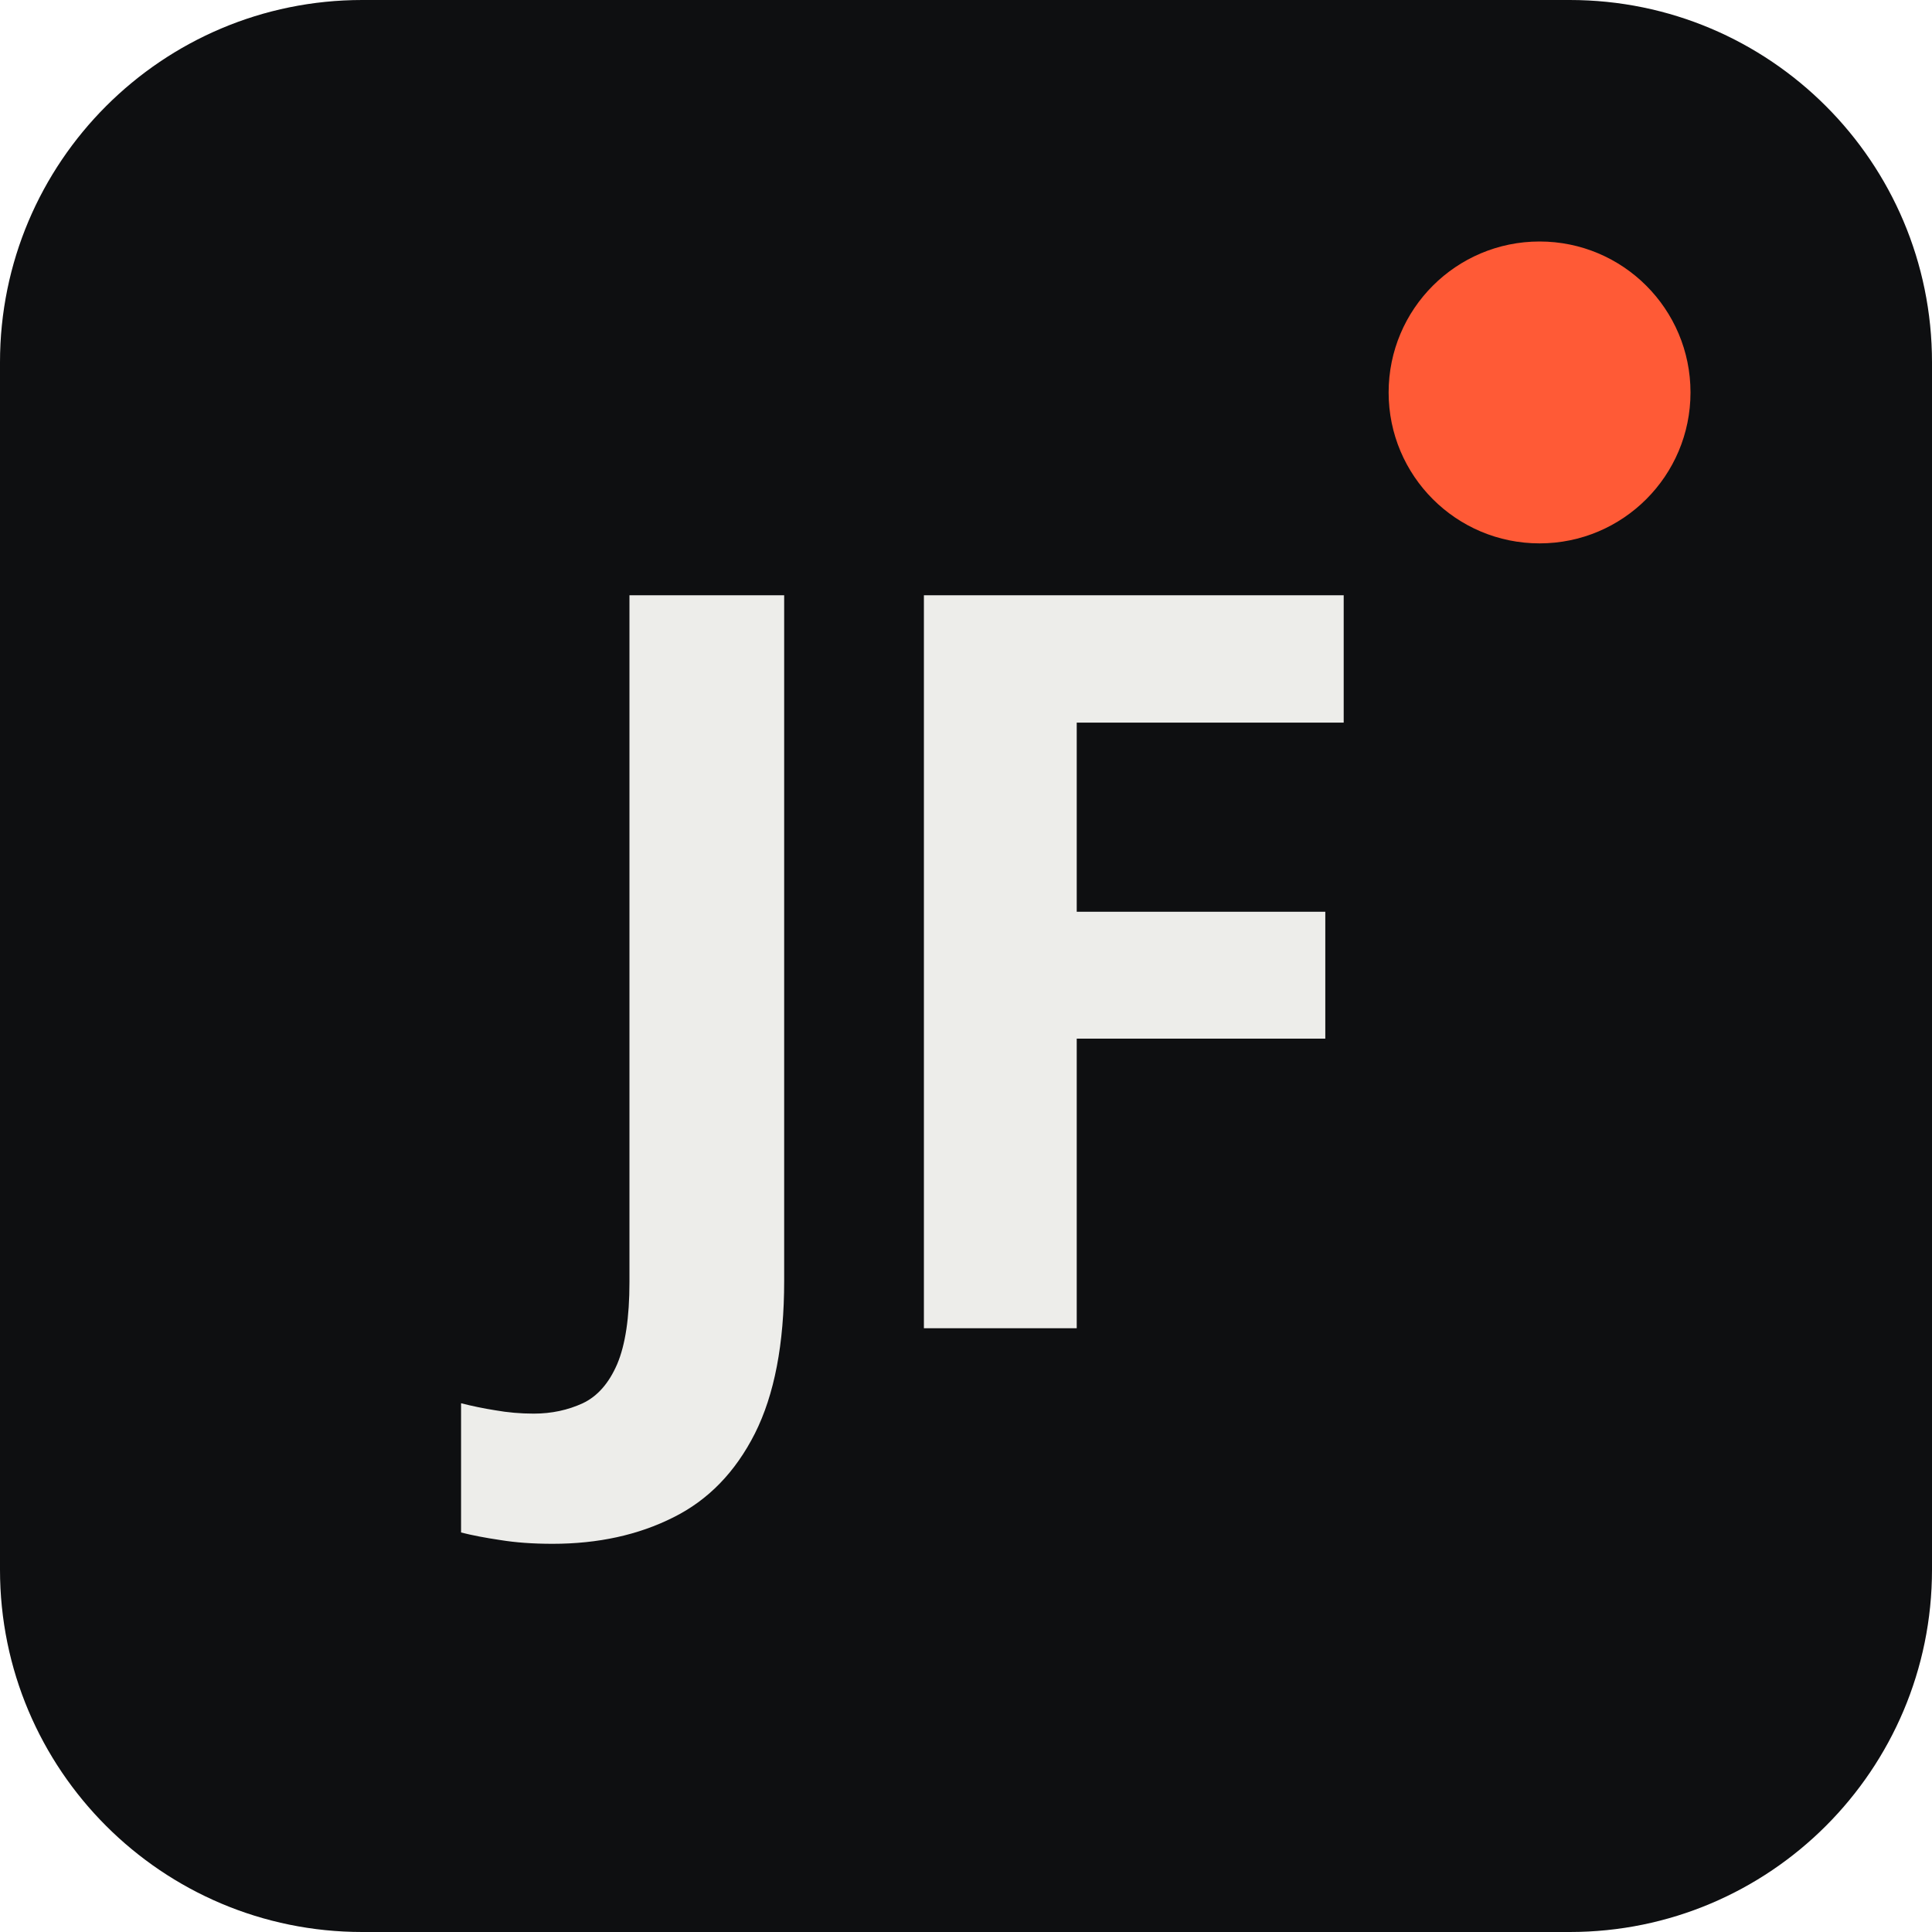
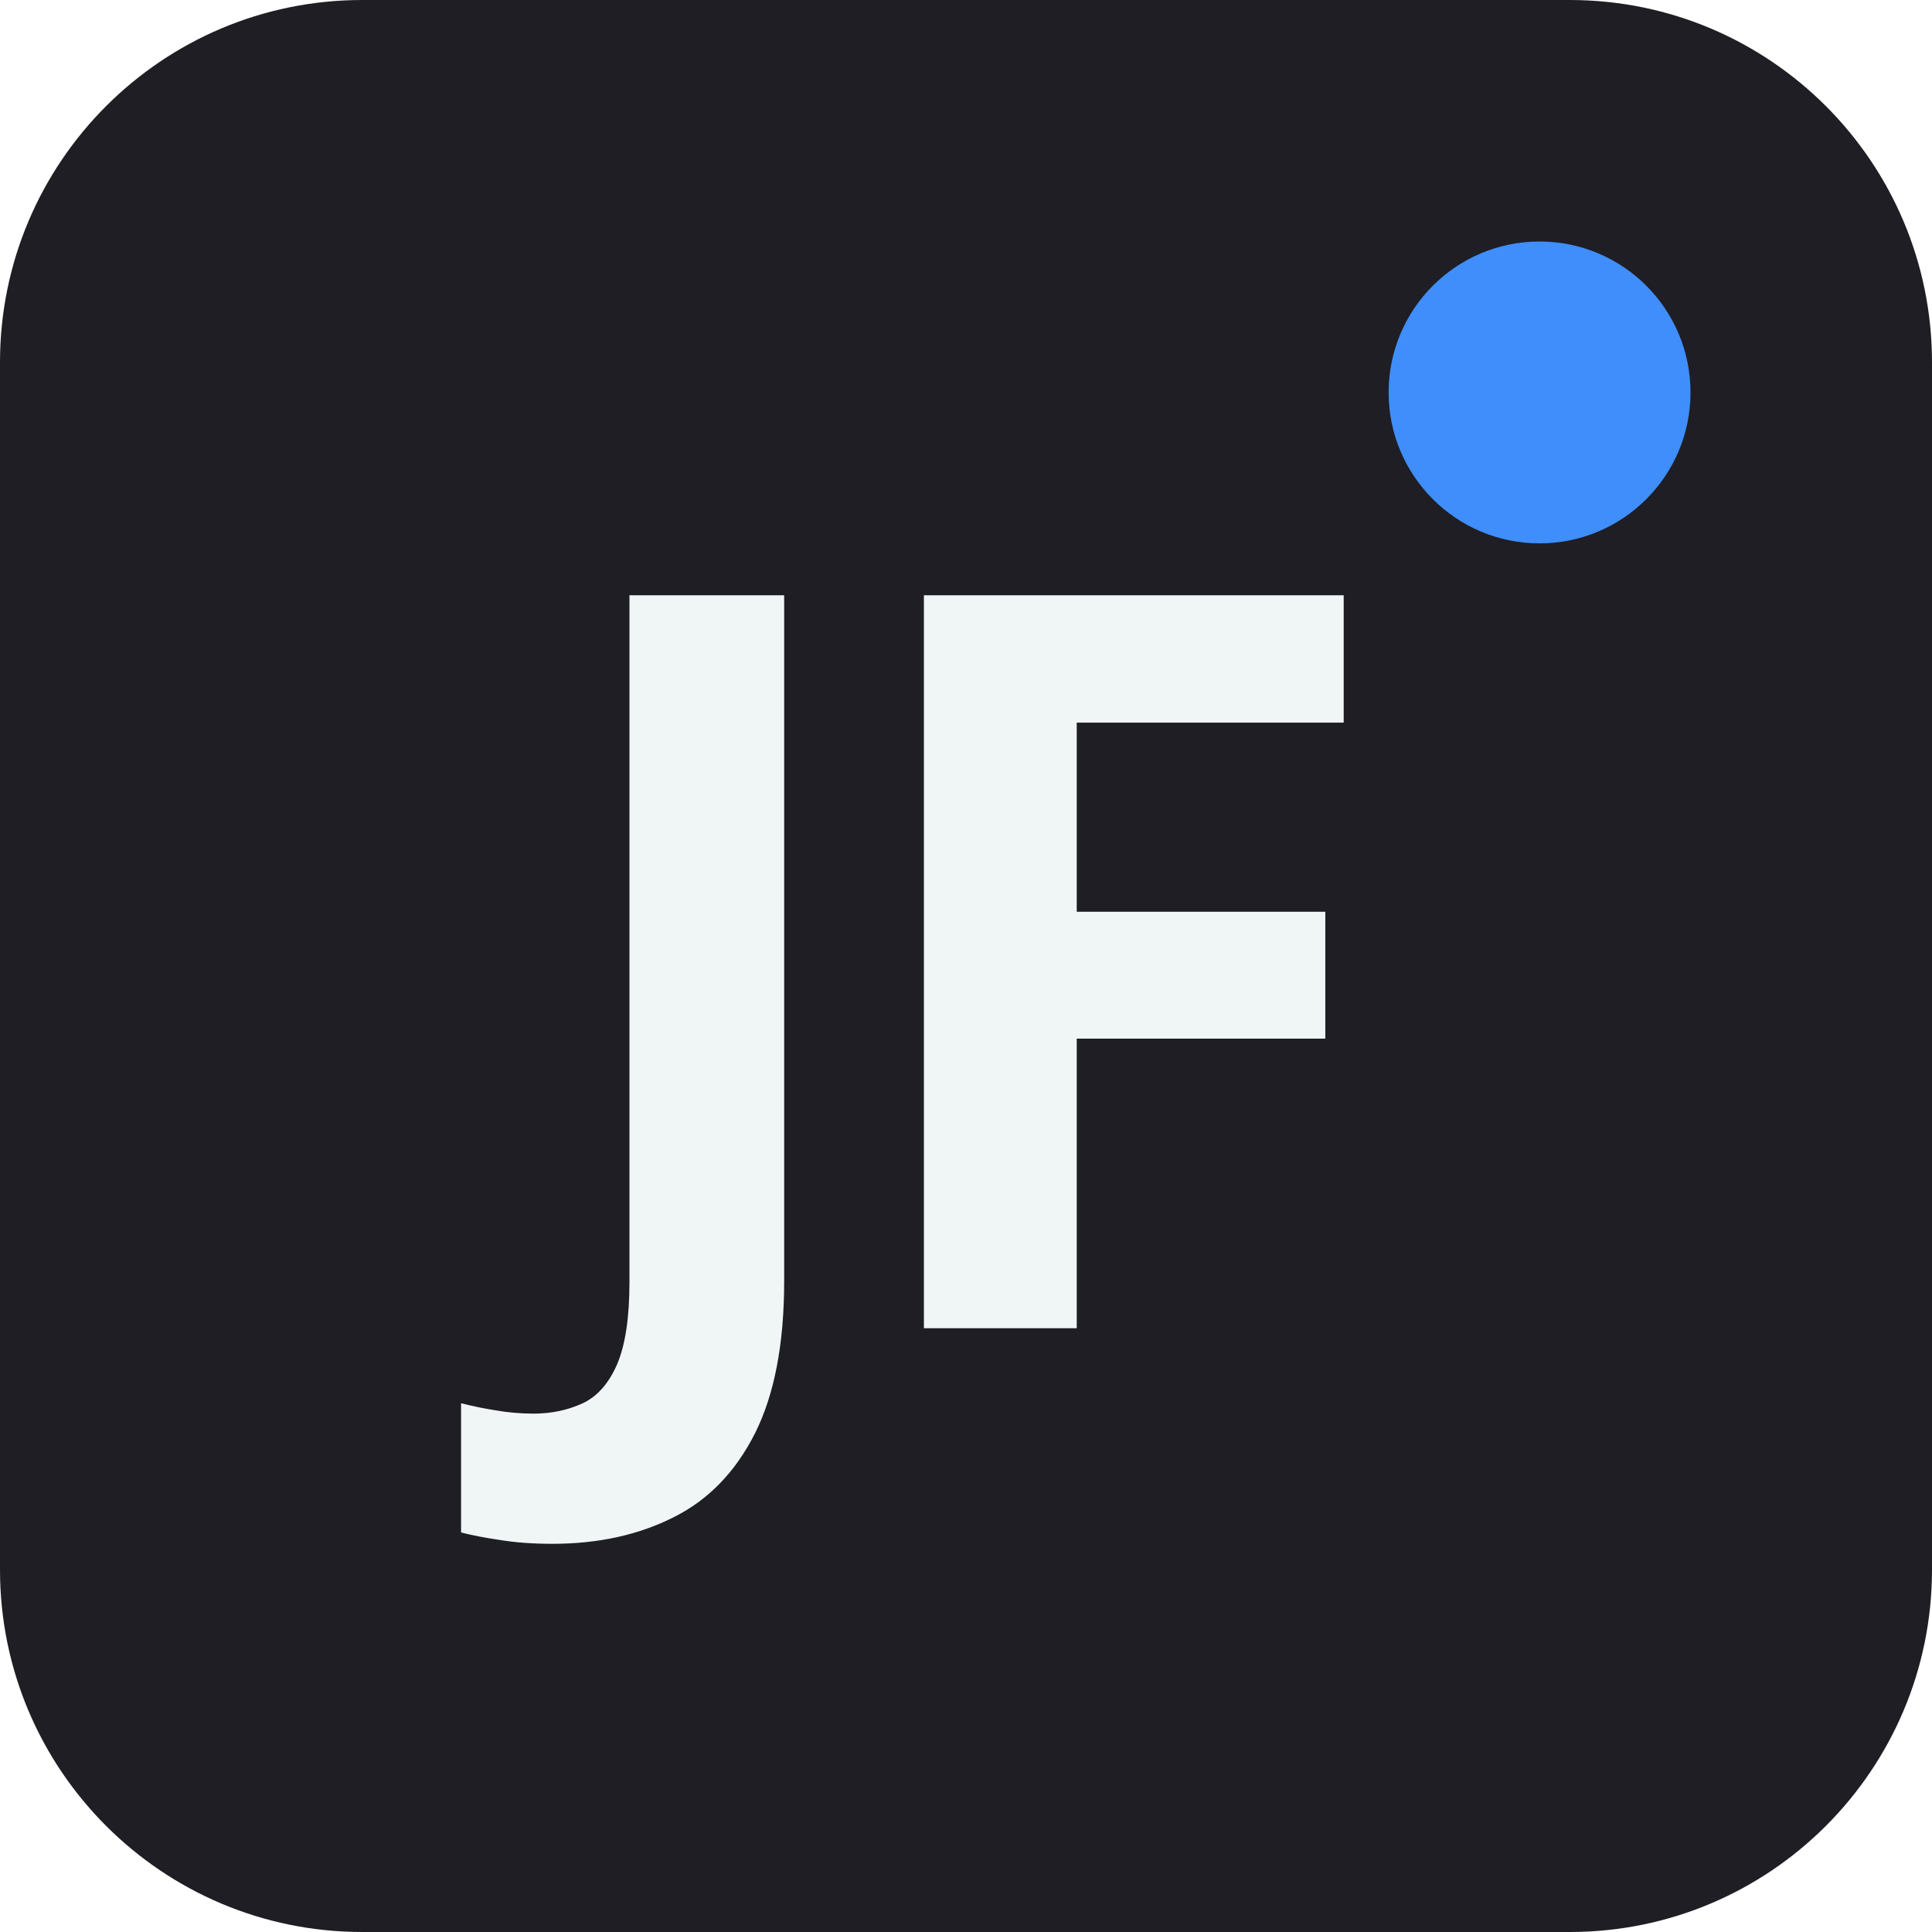
<svg xmlns="http://www.w3.org/2000/svg" width="64" height="64" viewBox="0 0 64 64">
-   <rect width="64" height="64" rx="12" fill="#0E0F11" />
-   <text x="32" y="44" text-anchor="middle" font-family="Inter Tight, system-ui, sans-serif" font-weight="700" font-size="34" letter-spacing="-1.5" fill="#EDEDEA">JF</text>
-   <circle cx="51" cy="13" r="5" fill="#FF5A36" />
+   <rect width="64" height="64" rx="12" fill="#1E1E24" />
+   <text x="32" y="44" text-anchor="middle" font-family="Inter Tight, system-ui, sans-serif" font-weight="700" font-size="34" letter-spacing="-1.5" fill="#F0F6F6">JF</text>
+   <circle cx="51" cy="13" r="5" fill="#3F8EFC" />
</svg>
